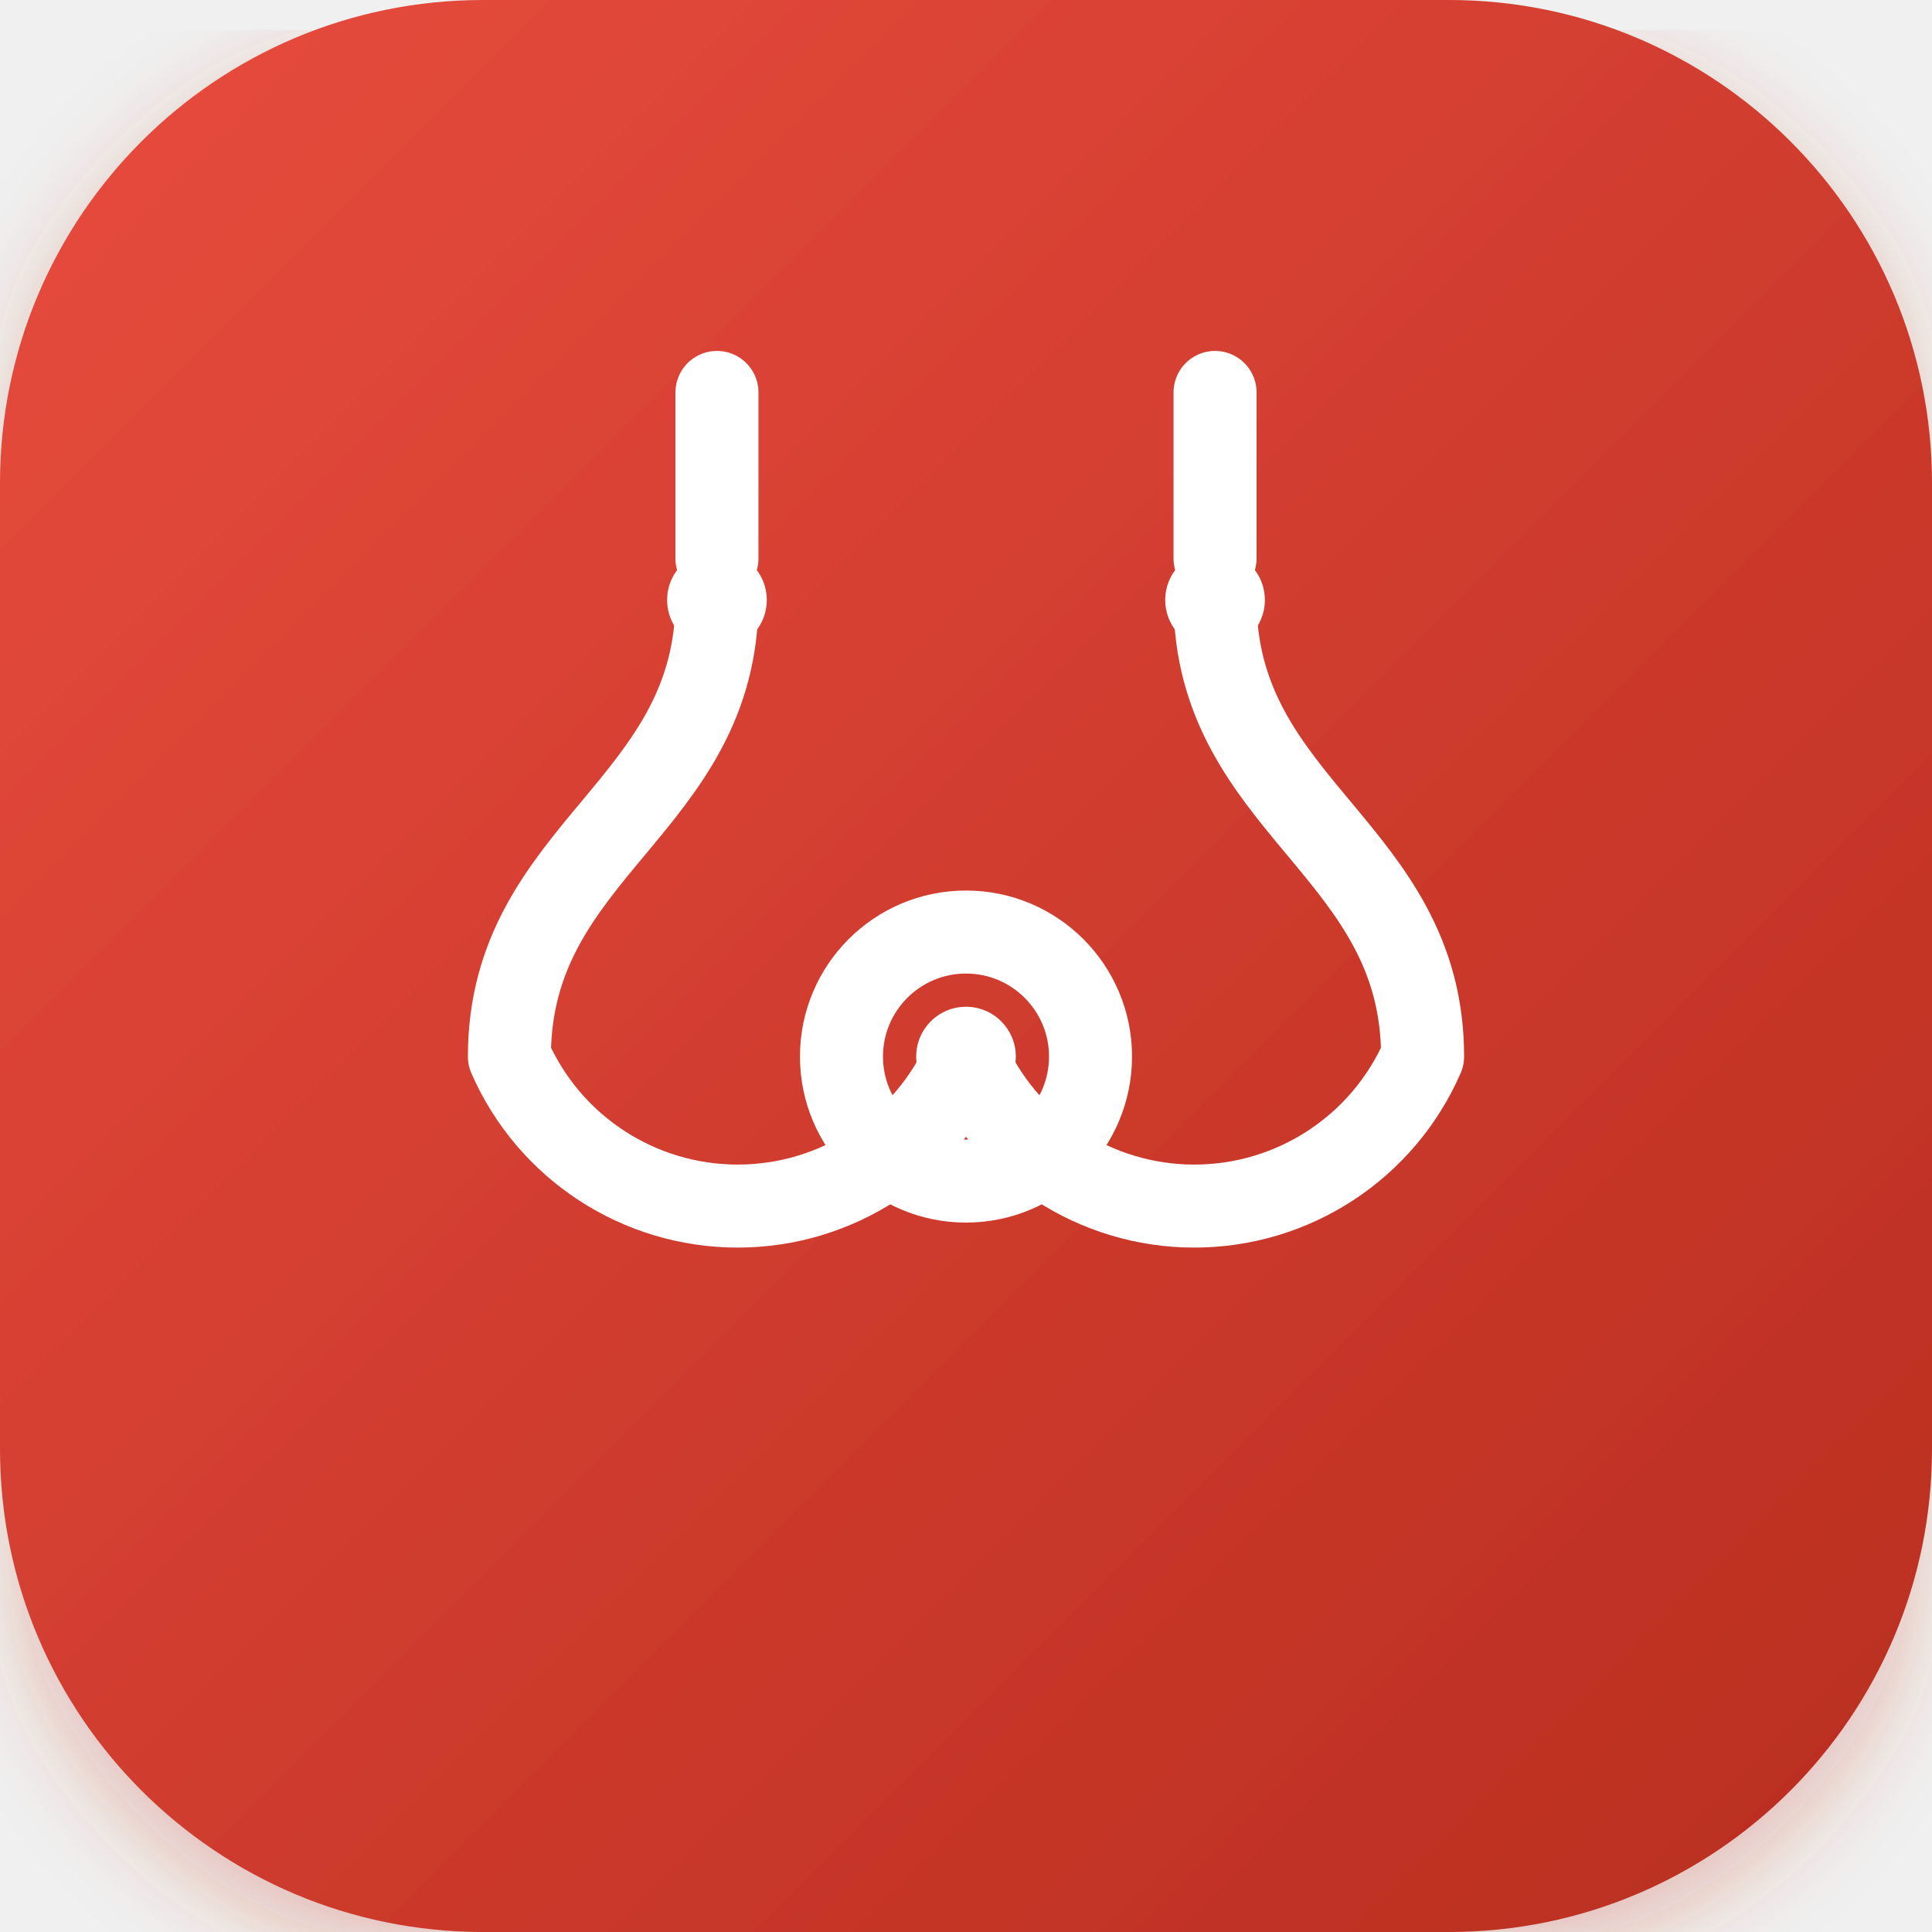
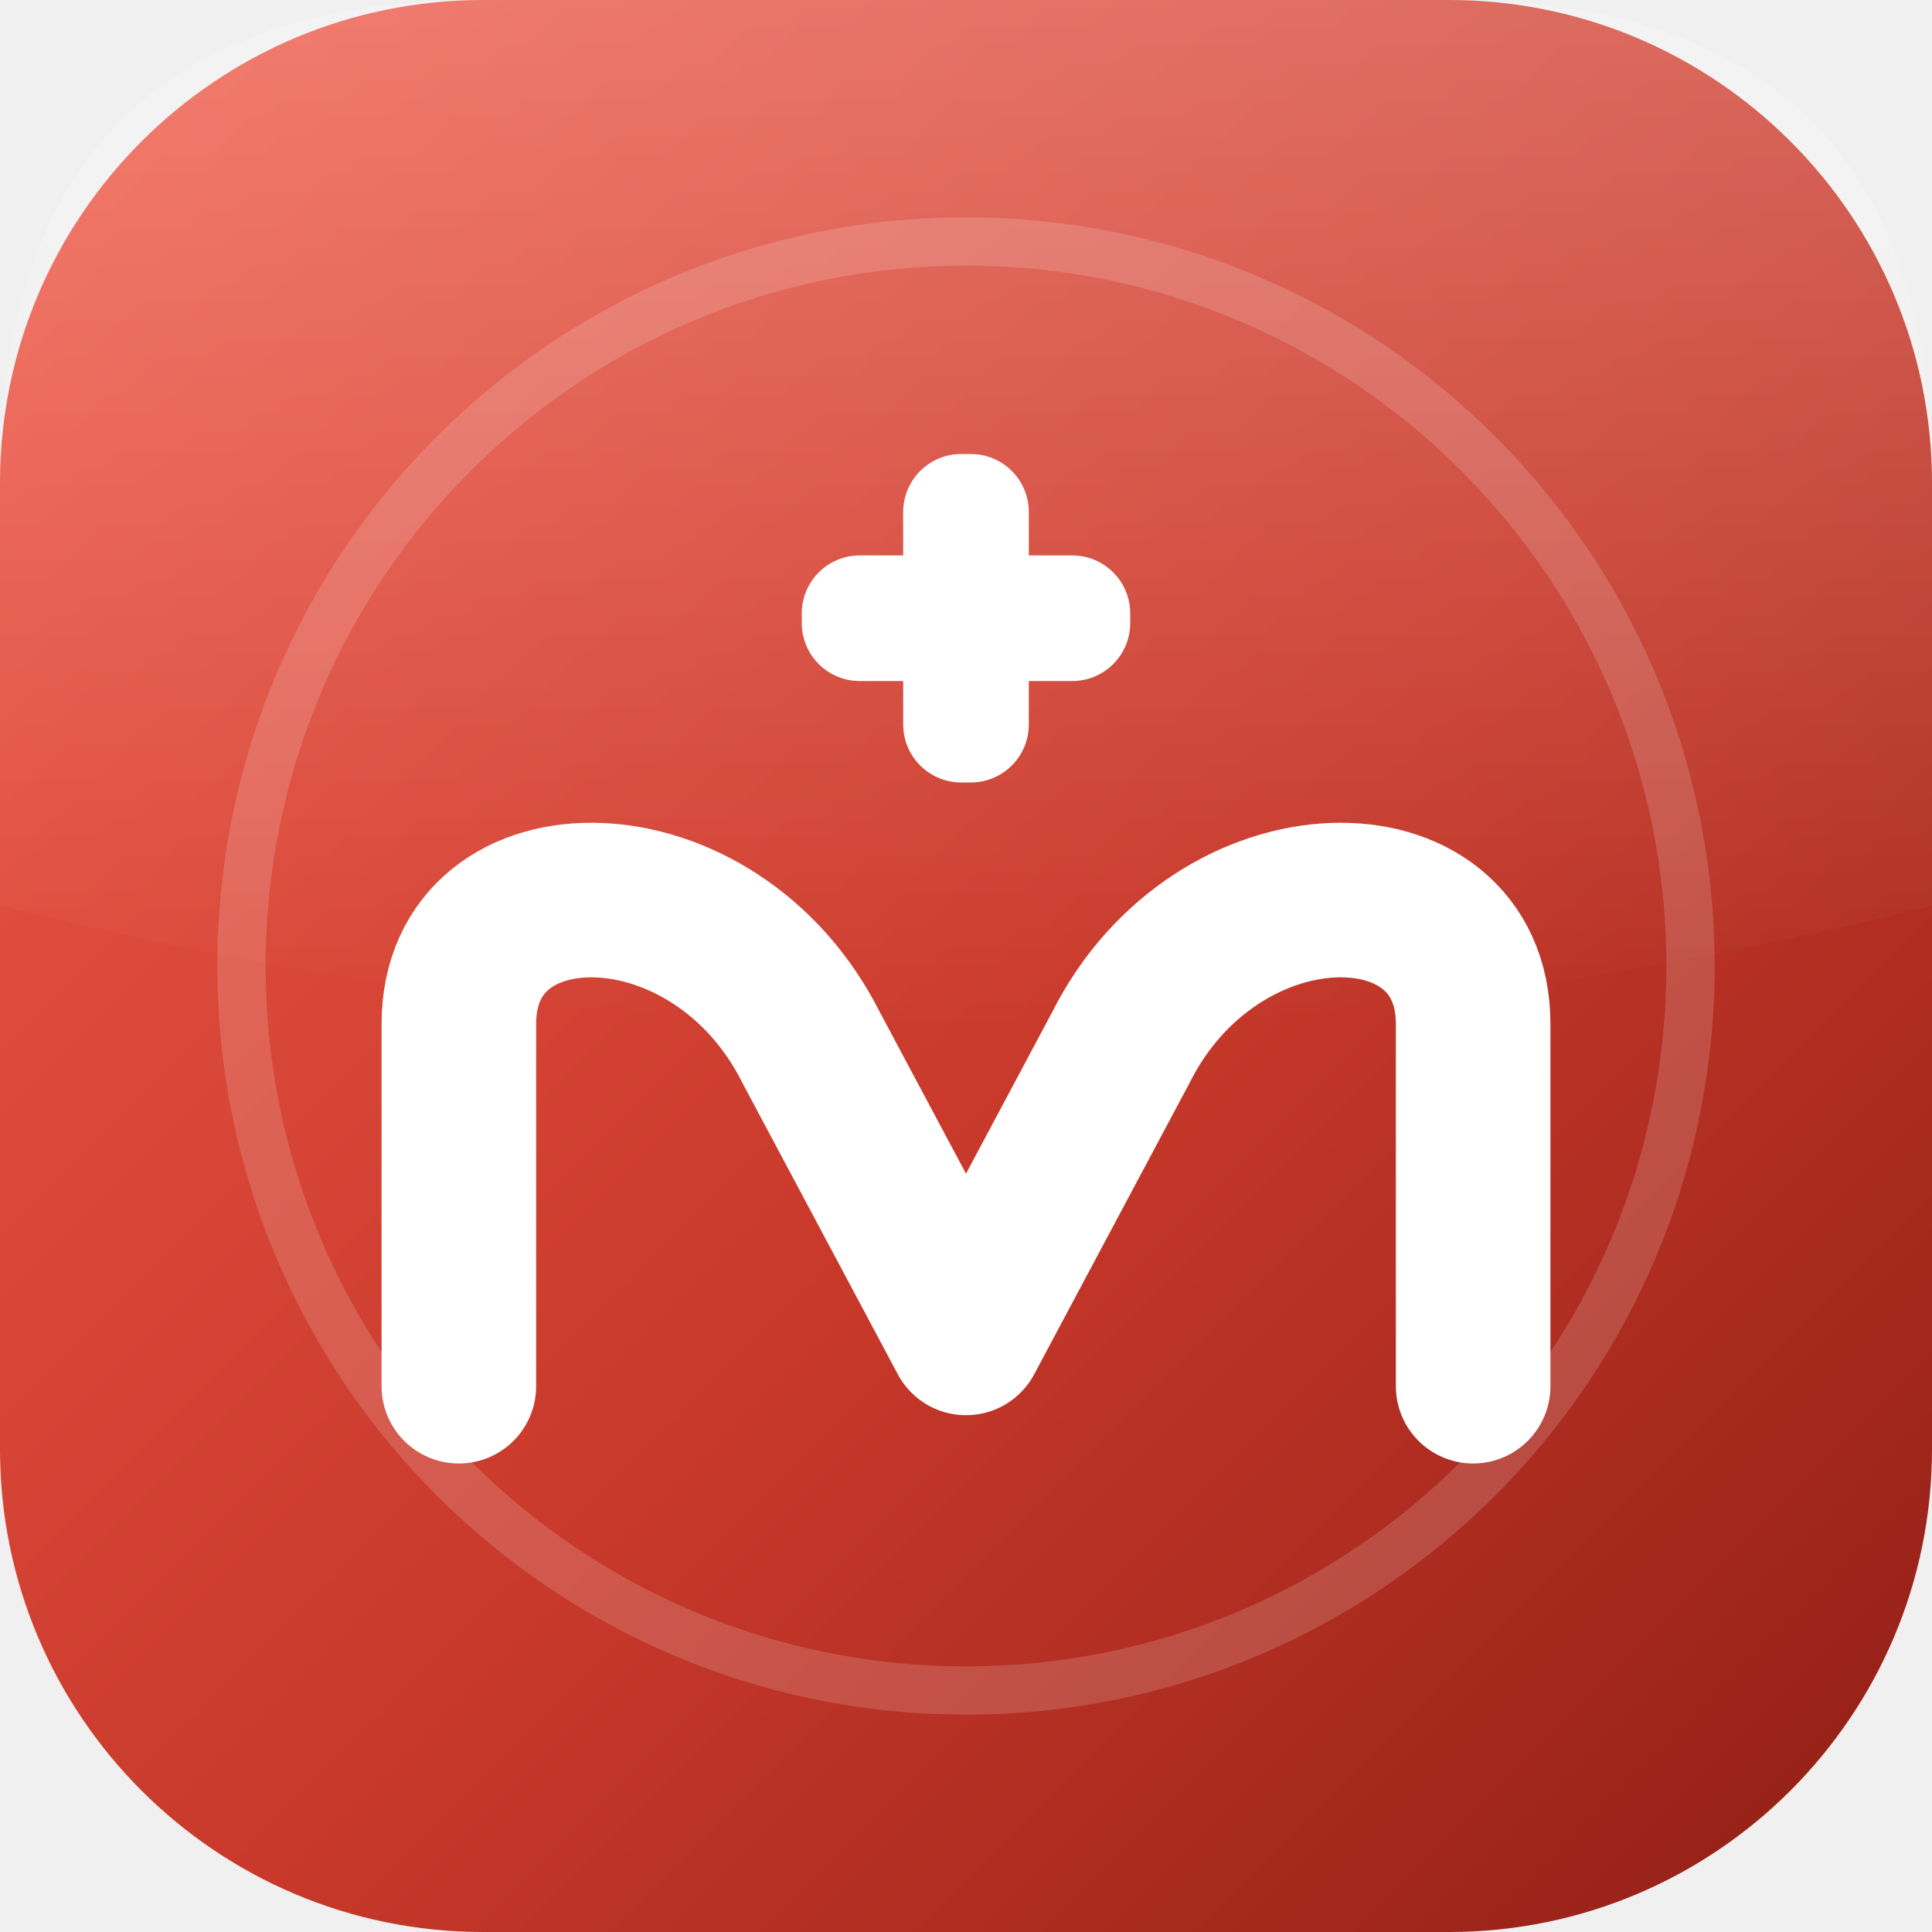
<svg xmlns="http://www.w3.org/2000/svg" viewBox="0 0 256 256">
  <defs>
-     <linearGradient id="bgGrad" x1="0%" y1="0%" x2="100%" y2="100%">
-       <stop offset="0%" stop-color="#e84c3d" />
-       <stop offset="100%" stop-color="#b82d20" />
+     <linearGradient id="mfFavBg" x1="0%" y1="0%" x2="100%" y2="100%">
+       <stop offset="0%" stop-color="#f25c4b" />
+       <stop offset="55%" stop-color="#c8392b" />
+       <stop offset="100%" stop-color="#8f1d14" />
    </linearGradient>
-     <filter id="shadow" x="-10%" y="-10%" width="120%" height="120%">
-       <feDropShadow dx="0" dy="4" stdDeviation="6" flood-color="#c8392b" flood-opacity="0.3" />
-     </filter>
+     <linearGradient id="mfFavGloss" x1="0%" y1="0%" x2="0%" y2="100%">
+       <stop offset="0%" stop-color="#ffffff" stop-opacity="0.22" />
+       <stop offset="100%" stop-color="#ffffff" stop-opacity="0" />
+     </linearGradient>
  </defs>
-   <rect width="256" height="256" rx="64" fill="url(#bgGrad)" filter="url(#shadow)" />
-   <g transform="translate(128, 118) scale(5.5)" fill="none" stroke="#ffffff" stroke-width="2" stroke-linecap="round" stroke-linejoin="round">
-     <path d="M-6 -12v4" />
-     <path d="M6 -12v4" />
-     <circle cx="-6" cy="-7" r="1.2" fill="#ffffff" stroke="none" />
-     <circle cx="6" cy="-7" r="1.2" fill="#ffffff" stroke="none" />
-     <path d="M-6 -7c0 5-5 6-5 11a6 6 0 0 0 11 0" />
-     <path d="M6 -7c0 5 5 6 5 11a6 6 0 0 1-11 0" />
-     <circle cx="0" cy="4" r="3" />
-     <circle cx="0" cy="4" r="1.2" fill="#ffffff" stroke="none" />
+   <rect width="256" height="256" rx="64" fill="url(#mfFavBg)" />
+   <path d="M0 64 Q0 0 64 0 H192 Q256 0 256 64 V120 Q128 152 0 120 Z" fill="url(#mfFavGloss)" />
+   <g transform="scale(6.4)">
+     <circle cx="20" cy="20" r="15" fill="none" stroke="rgba(255,255,255,0.16)" stroke-width="1" />
+     <rect x="18.7" y="9.4" width="2.6" height="6.8" rx="1.2" fill="#ffffff" />
+     <rect x="16.6" y="11.5" width="6.8" height="2.6" rx="1.2" fill="#ffffff" />
+     <path d="M9.5 28.7 V21.2 C9.5 17.7, 14.8 17.7, 16.8 21.7 L20 27.7 L23.2 21.7 C25.2 17.7, 30.5 17.7, 30.5 21.2 V28.7" fill="none" stroke="#ffffff" stroke-width="3.2" stroke-linecap="round" stroke-linejoin="round" />
  </g>
</svg>
